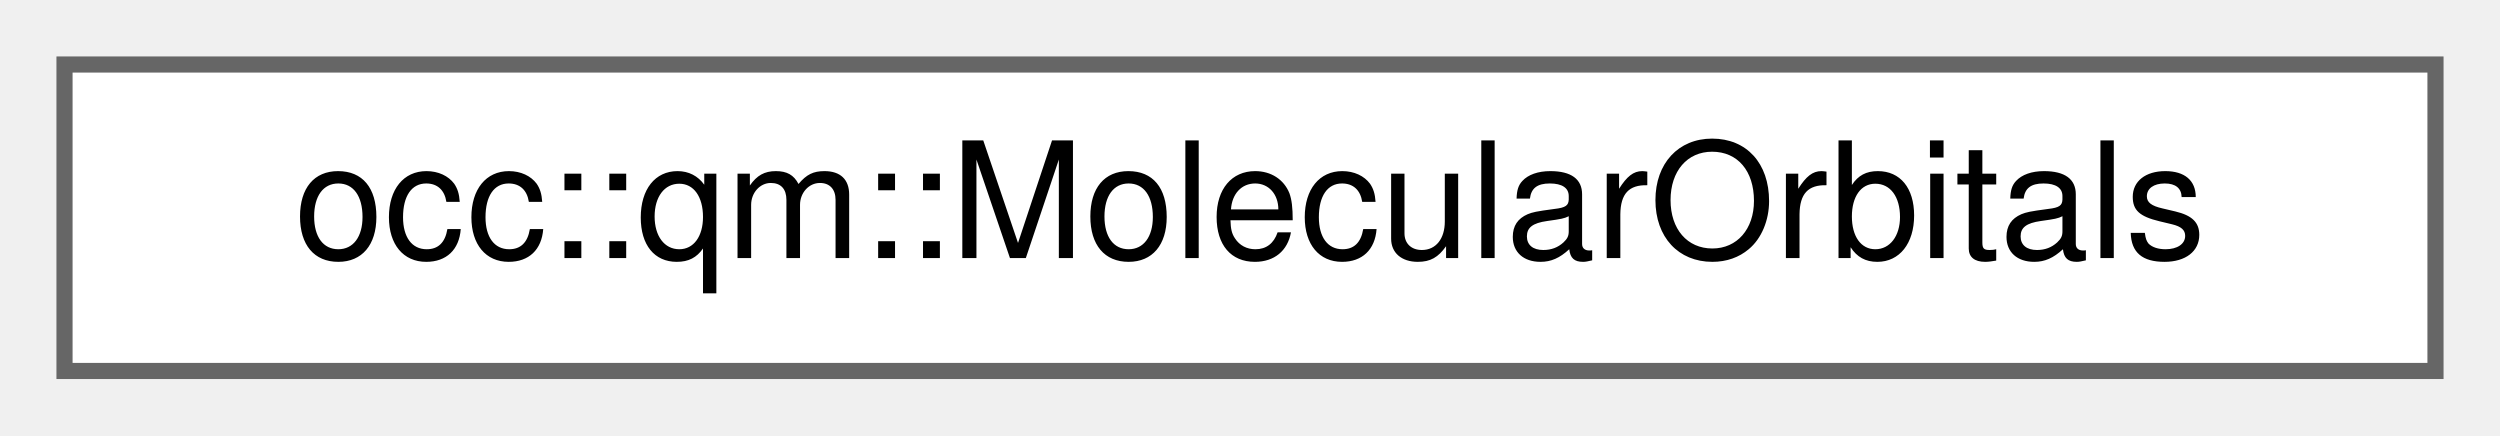
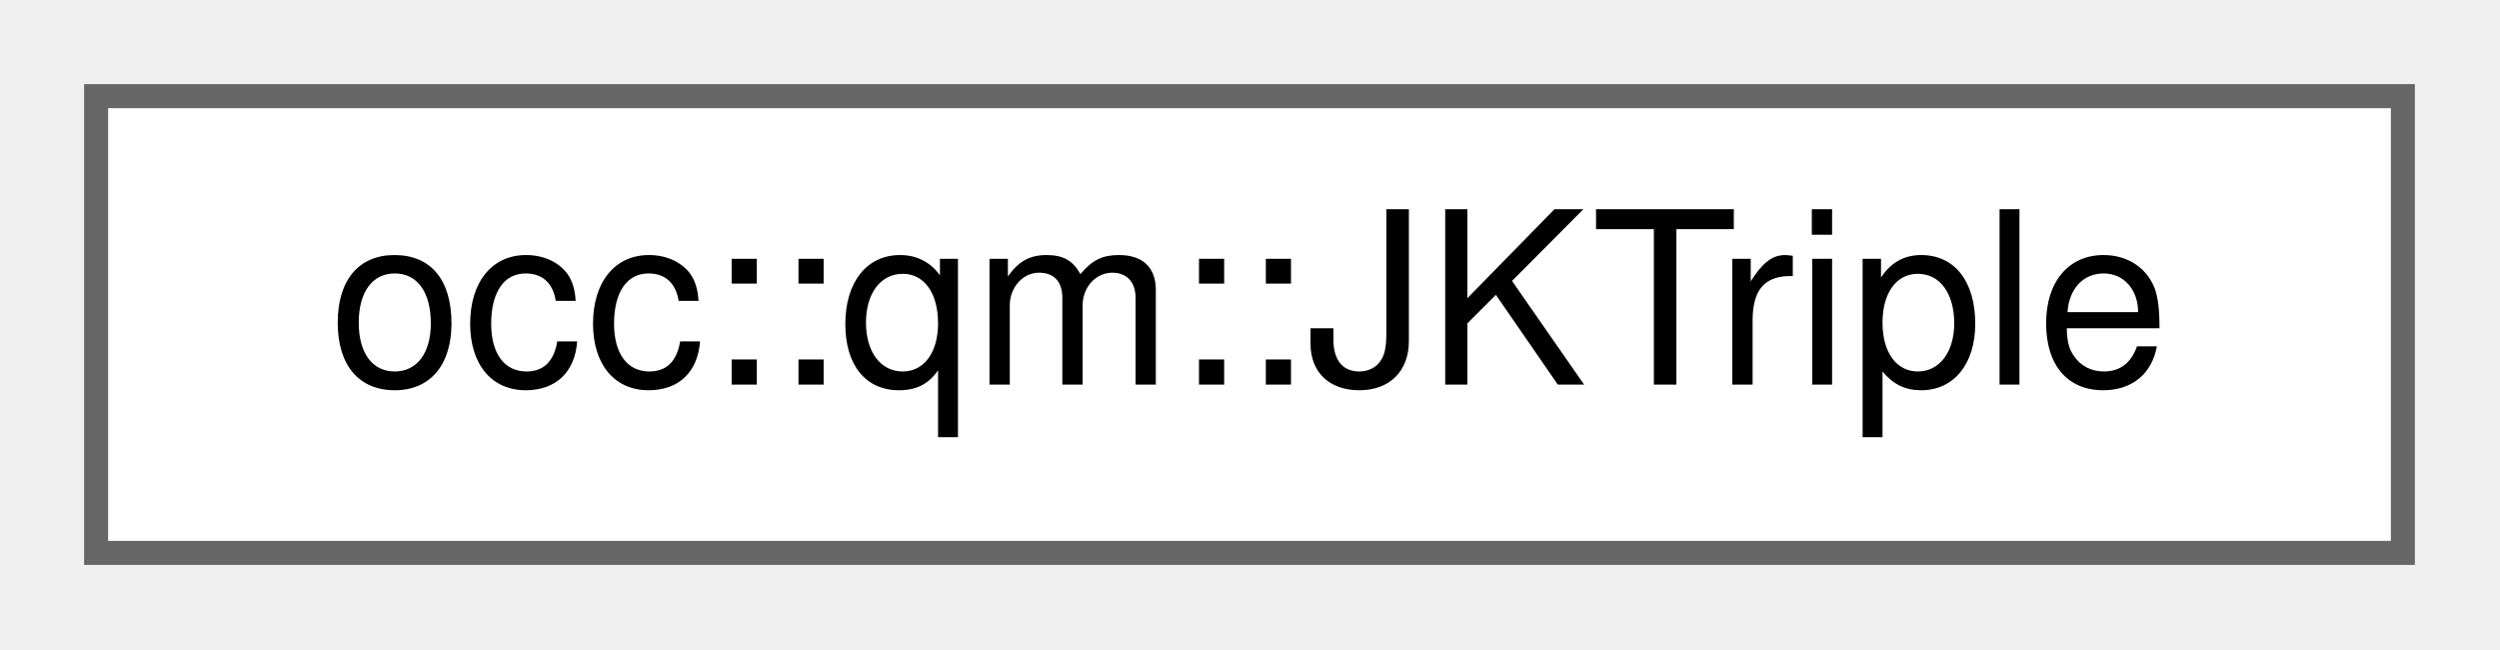
- <svg xmlns="http://www.w3.org/2000/svg" xmlns:xlink="http://www.w3.org/1999/xlink" width="155pt" height="27pt" viewBox="0.00 0.00 155.00 27.00">
+ <svg xmlns="http://www.w3.org/2000/svg" xmlns:xlink="http://www.w3.org/1999/xlink" width="104pt" height="27pt" viewBox="0.00 0.00 104.00 27.00">
  <g id="graph0" class="graph" transform="scale(1 1) rotate(0) translate(4 23)">
    <g id="Node000000" class="node">
      <g id="a_Node000000">
-         <a xlink:href="structocc_1_1qm_1_1MolecularOrbitals.html" target="_top" xlink:title=" ">
-           <polygon fill="white" stroke="#666666" points="147,-19 0,-19 0,0 147,0 147,-19" />
-           <text text-anchor="middle" x="73.5" y="-7" font-family="Helvetica,sans-Serif" font-size="10.00">occ::qm::MolecularOrbitals</text>
+         <a xlink:href="structocc_1_1qm_1_1JKTriple.html" target="_top" xlink:title=" ">
+           <polygon fill="white" stroke="#666666" points="96,-19 0,-19 0,0 96,0 96,-19" />
+           <text text-anchor="middle" x="48" y="-7" font-family="Helvetica,sans-Serif" font-size="10.00">occ::qm::JKTriple</text>
        </a>
      </g>
    </g>
  </g>
</svg>
